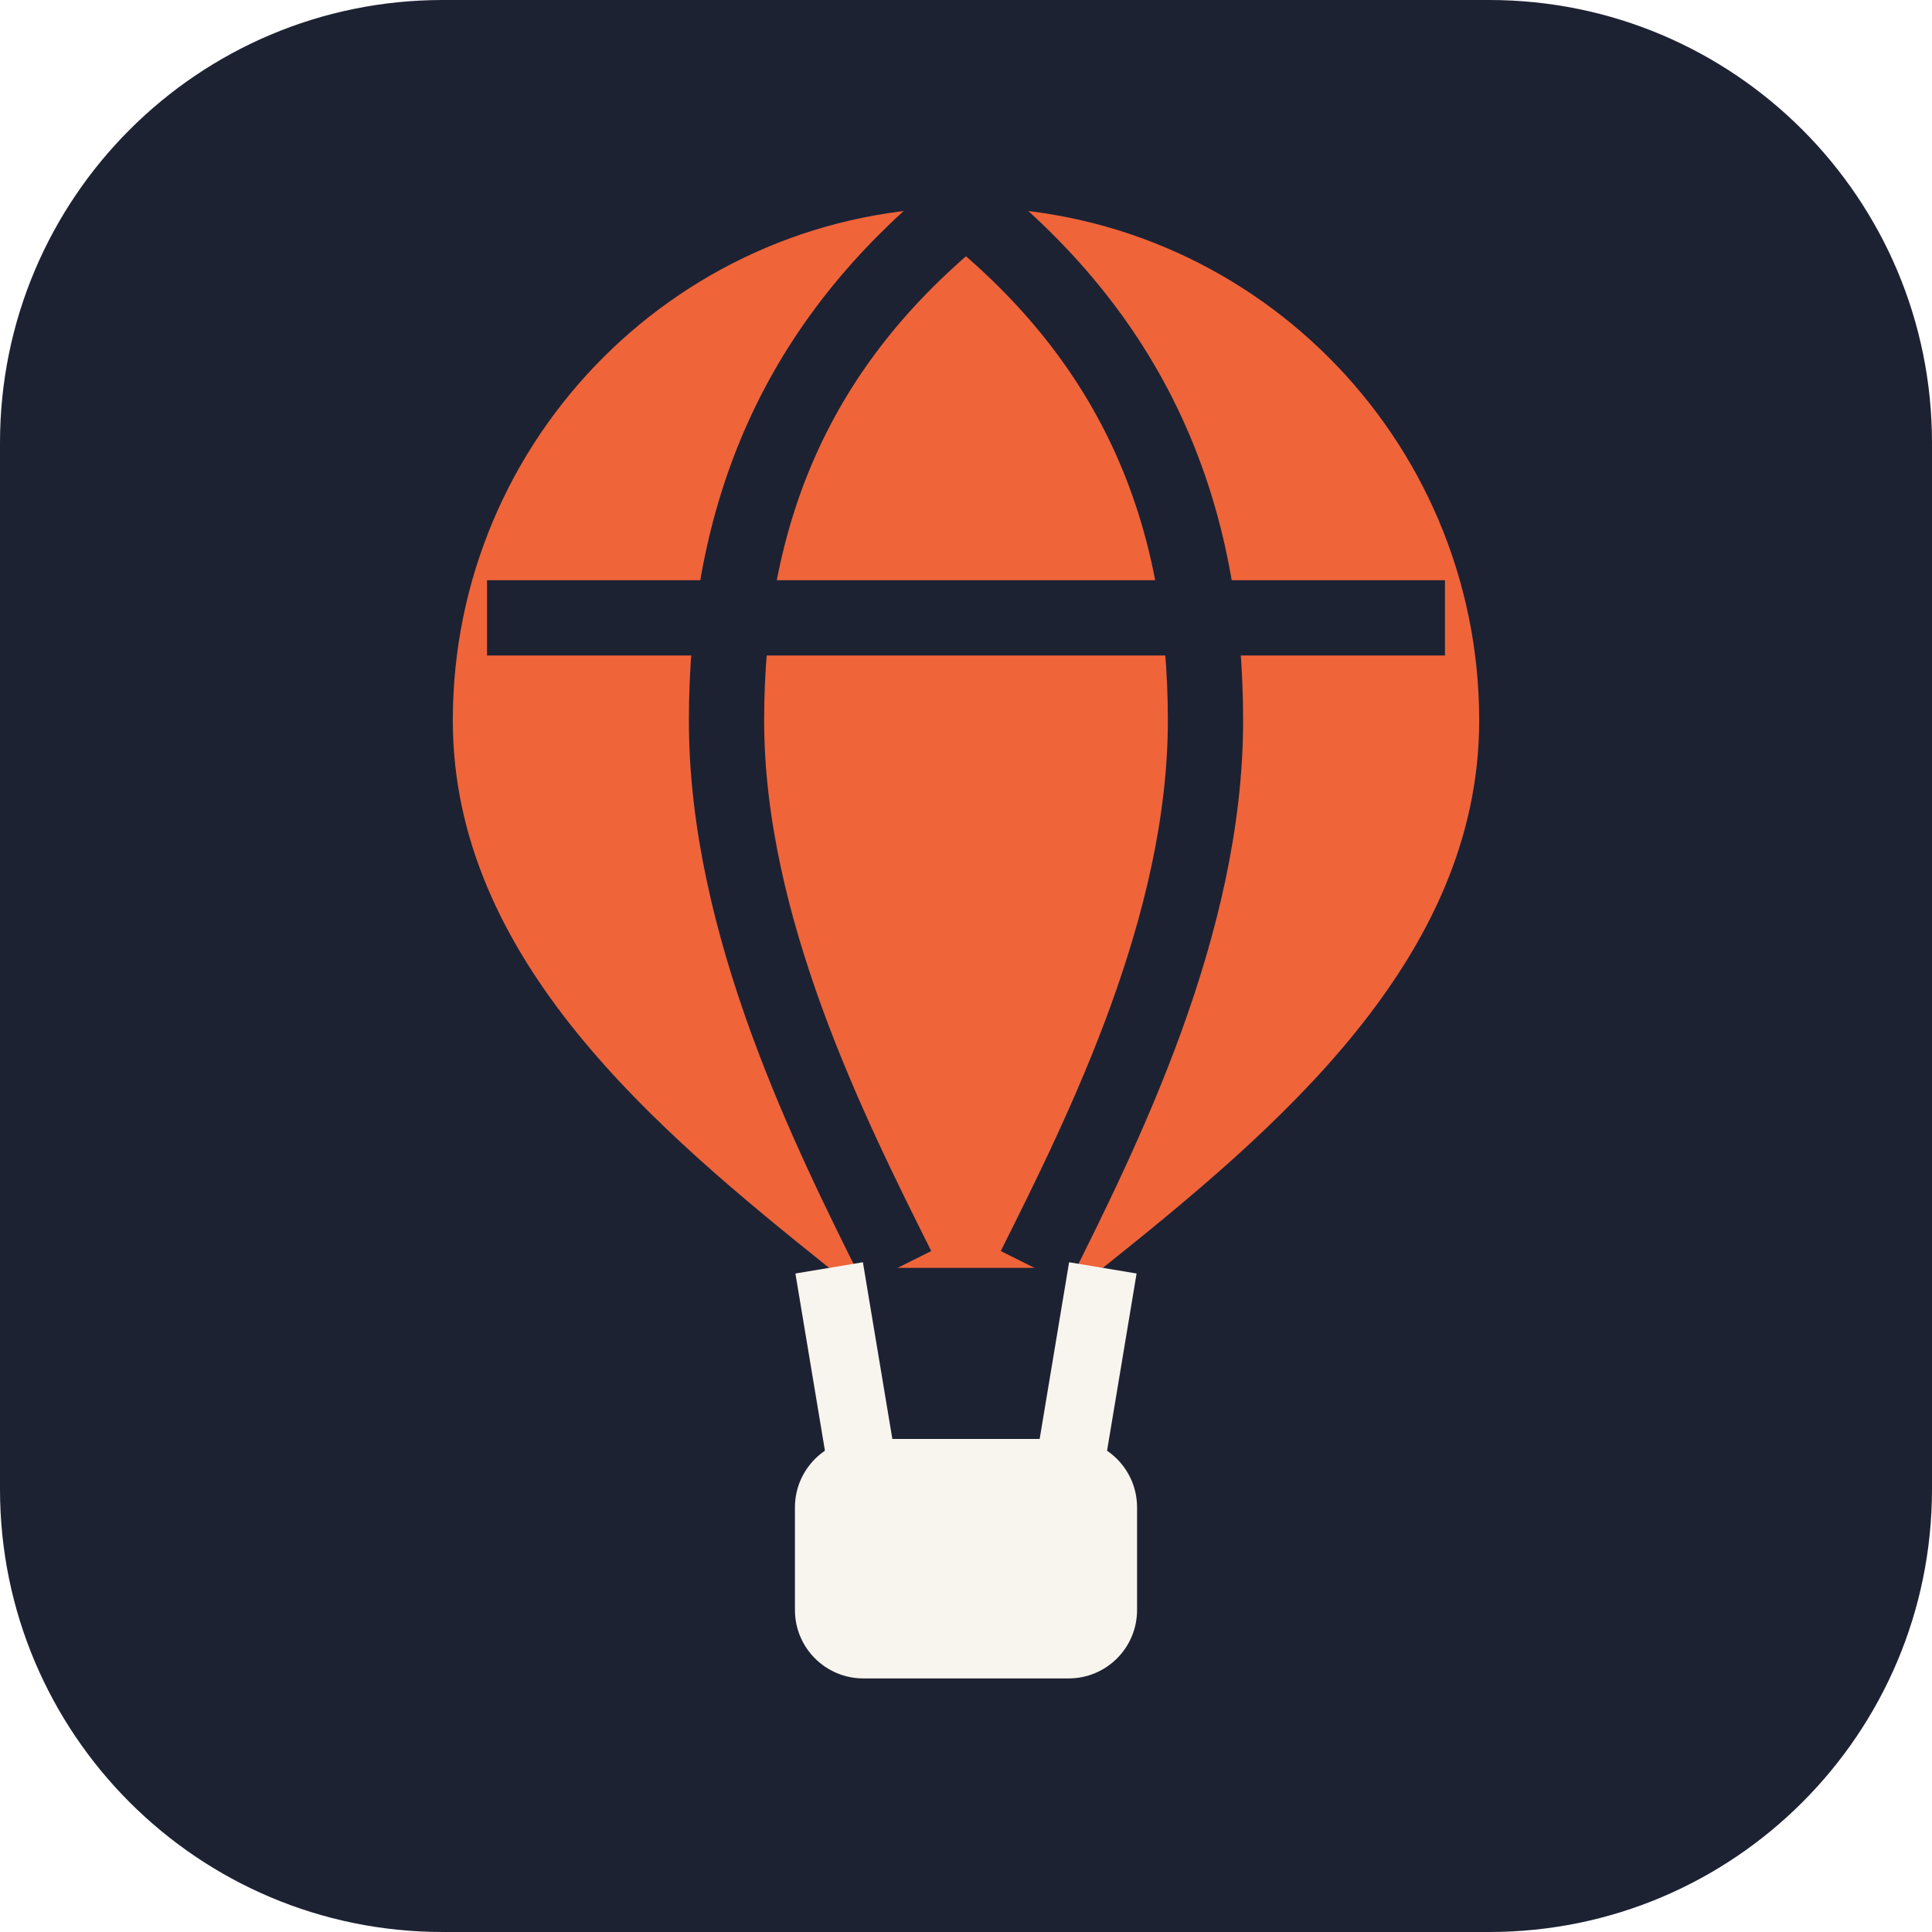
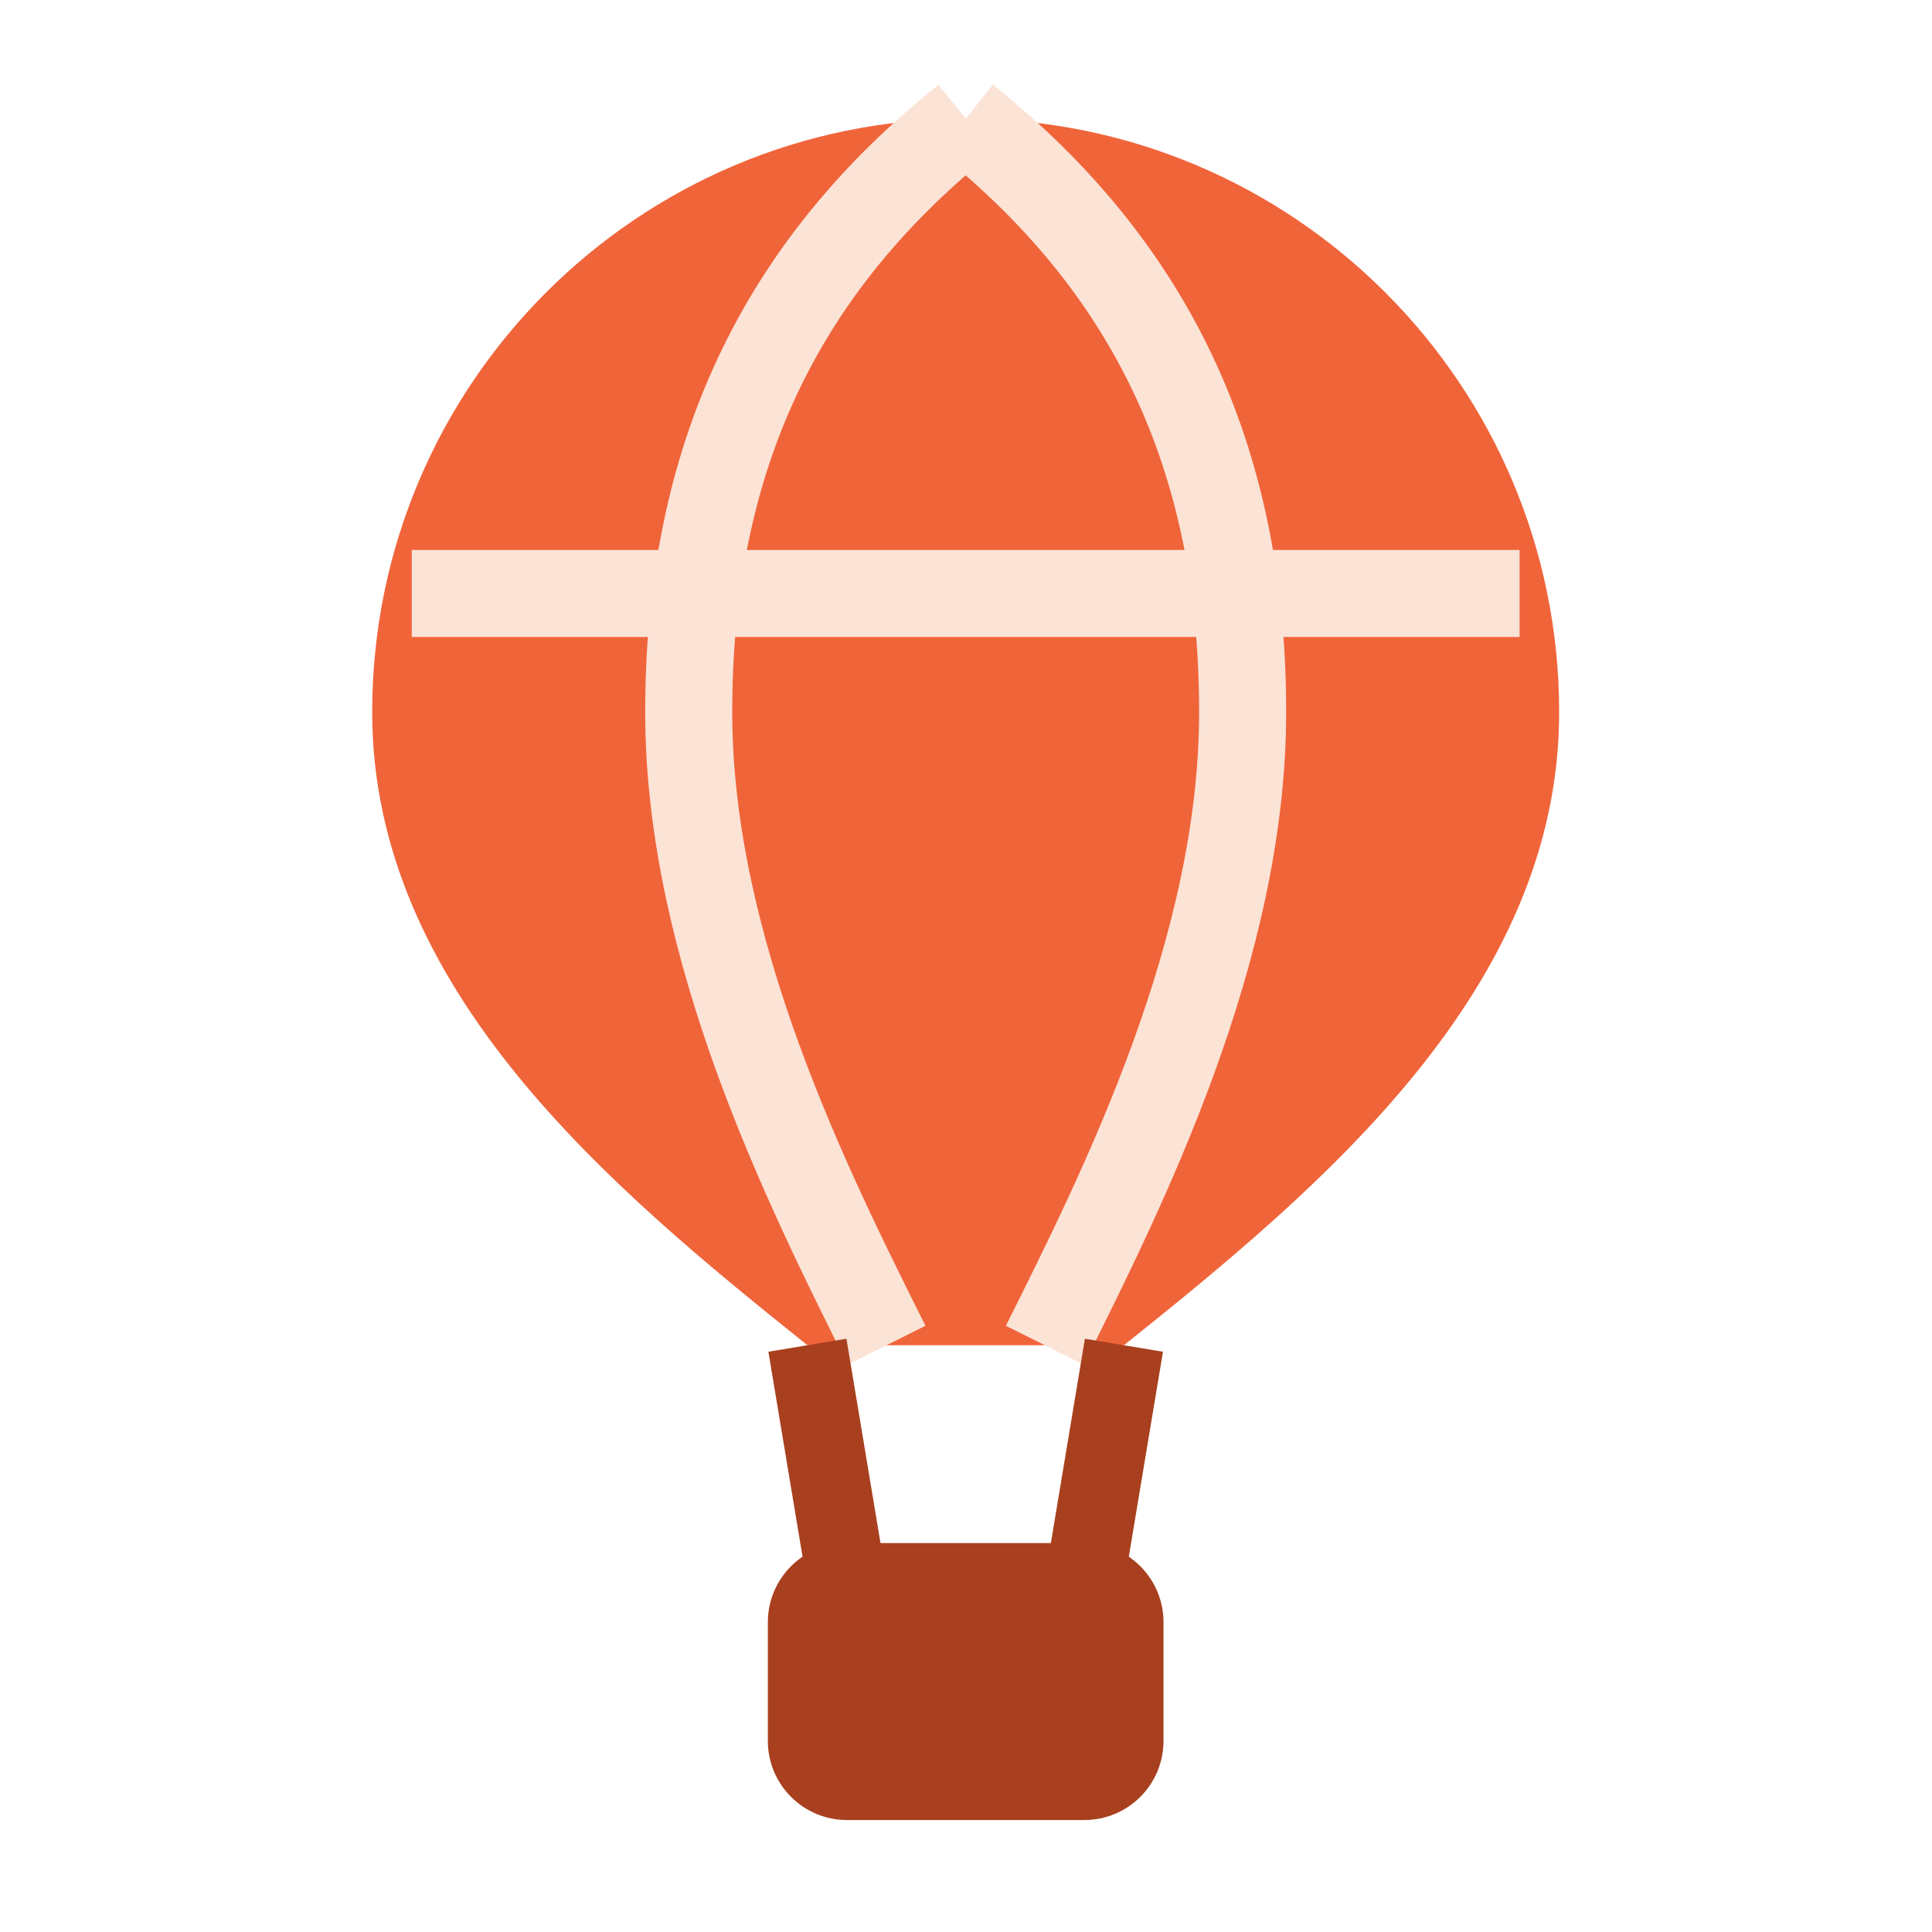
<svg xmlns="http://www.w3.org/2000/svg" viewBox="0 0 48 48">
-   <rect width="48" height="48" rx="11" fill="#1d2233" />
-   <g transform="translate(3.6 2.6) scale(0.85)">
+   <g transform="translate(0.4 0) scale(0.983)">
    <path d="M24 3a15 15 0 0 0-15 15c0 7 6 12 11 16h8c5-4 11-9 11-16A15 15 0 0 0 24 3z" fill="#f0643a" />
-     <path d="M24 3c-5 4-7 9-7 15s3 12 5 16M24 3c5 4 7 9 7 15s-3 12-5 16M10 15h28" fill="none" stroke="#1d2233" stroke-width="2.2" />
-     <path d="M20 34l1 6M28 34l-1 6" stroke="#f8f5ee" stroke-width="2" />
-     <rect x="19" y="39" width="10" height="7" rx="2" fill="#f8f5ee" />
+     <path d="M24 3c-5 4-7 9-7 15s3 12 5 16M24 3c5 4 7 9 7 15s-3 12-5 16M10 15h28" fill="none" stroke="#fbe3d6" stroke-width="2.2" />
+     <path d="M20 34l1 6M28 34l-1 6" stroke="#a8401f" stroke-width="2" />
+     <rect x="19" y="39" width="10" height="7" rx="2" fill="#a8401f" />
  </g>
</svg>
